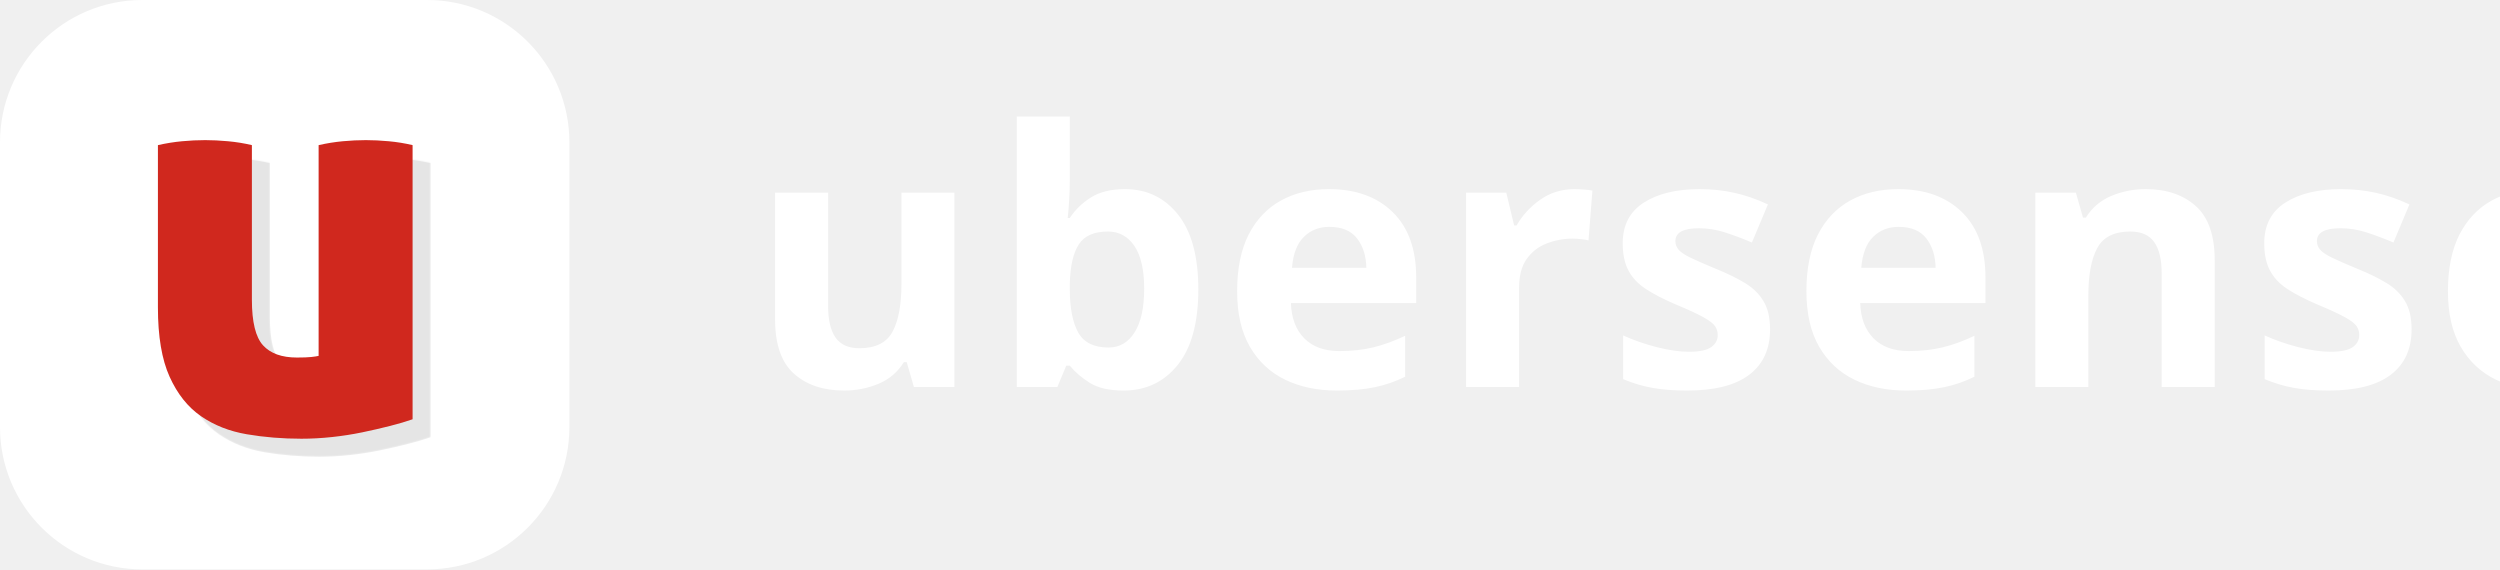
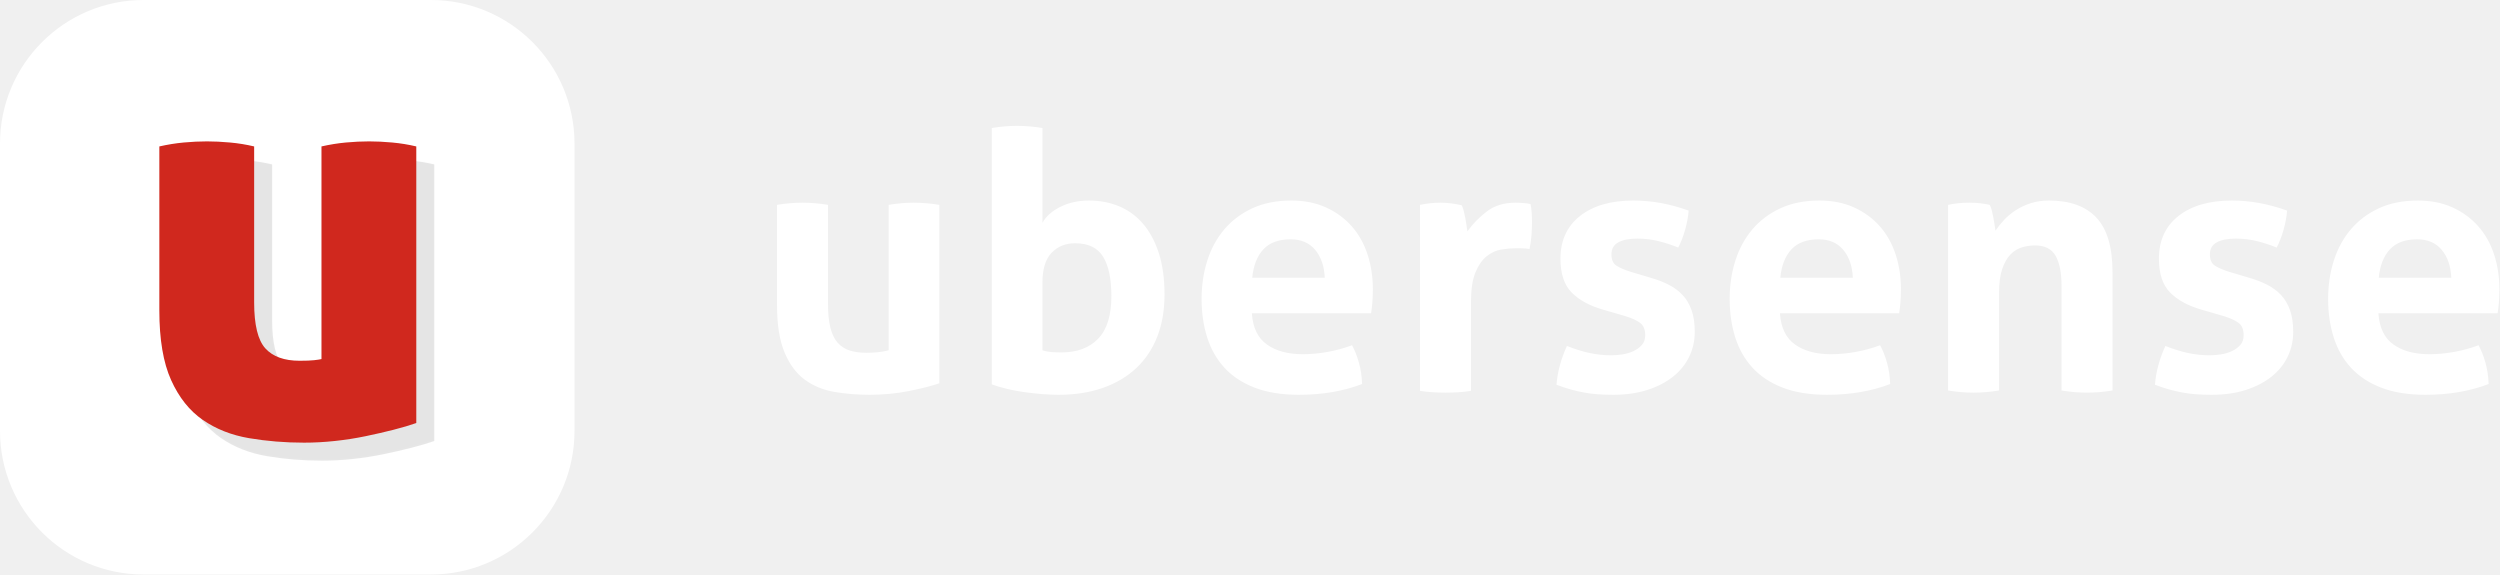
- <svg xmlns="http://www.w3.org/2000/svg" xmlns:xlink="http://www.w3.org/1999/xlink" width="562" height="128" viewBox="0 0 562 128">
+ <svg xmlns="http://www.w3.org/2000/svg" xmlns:xlink="http://www.w3.org/1999/xlink" width="557px" height="128px" viewBox="0 0 557 128" version="1.1">
  <defs>
-     <path d="M67.75 98.625C70 98.625 72.292 98.5 74.625 98.25 76.958 98 79.229 97.646 81.438 97.188 83.646 96.729 85.729 96.25 87.688 95.75 89.646 95.25 91.333 94.75 92.75 94.25v0V32.625C91 32.208 89.208 31.917 87.375 31.75 85.542 31.583 83.833 31.5 82.25 31.5 80.583 31.5 78.854 31.583 77.062 31.75 75.271 31.917 73.458 32.208 71.625 32.625v0V80C71.292 80.083 70.75 80.167 70 80.25 69.25 80.333 68.167 80.375 66.75 80.375 63.333 80.375 60.792 79.458 59.125 77.625 57.458 75.792 56.625 72.375 56.625 67.375v0-34.75C54.875 32.208 53.083 31.917 51.25 31.75 49.417 31.583 47.708 31.5 46.125 31.5 44.458 31.5 42.729 31.583 40.938 31.75 39.146 31.917 37.333 32.208 35.5 32.625v0 36.5c0 6.5.875 11.688 2.625 15.562 1.75 3.875 4.104 6.833 7.062 8.875C48.146 95.604 51.583 96.958 55.5 97.625 59.417 98.292 63.5 98.625 67.75 98.625z" id="path-1" />
-     <filter x="-3.5%" y="-3%" width="114%" height="111.9%" filterUnits="objectBoundingBox" id="filter-2">
+     <path d="M67.75,98.625 C70,98.625 72.292,98.5 74.625,98.25 C76.958,98 79.229,97.646 81.438,97.188 C83.646,96.729 85.729,96.25 87.688,95.75 C89.646,95.25 91.333,94.75 92.75,94.25 L92.75,94.25 L92.75,32.625 C91,32.208 89.208,31.917 87.375,31.75 C85.542,31.583 83.833,31.5 82.25,31.5 C80.583,31.5 78.854,31.583 77.062,31.75 C75.271,31.917 73.458,32.208 71.625,32.625 L71.625,32.625 L71.625,80 C71.292,80.083 70.75,80.167 70,80.25 C69.25,80.333 68.167,80.375 66.75,80.375 C63.333,80.375 60.792,79.458 59.125,77.625 C57.458,75.792 56.625,72.375 56.625,67.375 L56.625,67.375 L56.625,32.625 C54.875,32.208 53.083,31.917 51.25,31.75 C49.417,31.583 47.708,31.5 46.125,31.5 C44.458,31.5 42.729,31.583 40.938,31.75 C39.146,31.917 37.333,32.208 35.5,32.625 L35.5,32.625 L35.5,69.125 C35.5,75.625 36.375,80.812 38.125,84.688 C39.875,88.562 42.229,91.521 45.188,93.562 C48.146,95.604 51.583,96.958 55.5,97.625 C59.417,98.292 63.5,98.625 67.75,98.625 Z" id="path-1" />
+     <filter x="-3.5%" y="-3.0%" width="114.0%" height="111.9%" filterUnits="objectBoundingBox" id="filter-2">
      <feOffset dx="4" dy="4" in="SourceAlpha" result="shadowOffsetOuter1" />
-       <feColorMatrix values="0 0 0 0 0 0 0 0 0 0 0 0 0 0 0 0 0 0 0.1 0" type="matrix" in="shadowOffsetOuter1" />
+       <feColorMatrix values="0 0 0 0 0   0 0 0 0 0   0 0 0 0 0  0 0 0 0.1 0" type="matrix" in="shadowOffsetOuter1" />
    </filter>
  </defs>
  <g id="Portfolio" stroke="none" stroke-width="1" fill="none" fill-rule="evenodd">
-     <g id="Logos" transform="translate(-783, -65)">
-       <g id="ubersense-light" transform="translate(783, 65)">
+     <g id="Logos" transform="translate(-783, -862)">
+       <g id="ubersense-light" transform="translate(783, 862)">
        <g id="Logo">
-           <rect id="BG" fill="#fff" x="0" y="0" width="128" height="128" rx="32" />
+           <rect id="BG" fill="#FFFFFF" x="0" y="0" width="128" height="128" rx="32" />
          <g id="u" fill-rule="nonzero">
-             <use fill="#000" fill-opacity="1" filter="url(#filter-2)" xlink:href="#path-1" />
-             <use fill="#d0281e" xlink:href="#path-1" />
+             <use fill="black" fill-opacity="1" filter="url(#filter-2)" xlink:href="#path-1" />
+             <use fill="#D0281E" xlink:href="#path-1" />
          </g>
        </g>
-         <text id="ubersense" font-family="Aller-Bold, Aller" font-size="80" font-weight="bold" letter-spacing="1.538" fill="#fff">
-           <tspan x="168.237" y="87">ubersense</tspan>
-         </text>
+         <path d="M193.757,87.96 C196.797,87.96 199.717,87.68 202.517,87.12 C205.317,86.56 207.57,85.987 209.277,85.4 L209.277,85.4 L209.277,45.64 C207.357,45.32 205.464,45.16 203.597,45.16 C201.784,45.16 199.917,45.32 197.997,45.64 L197.997,45.64 L197.997,78.04 C196.664,78.413 195.01,78.6 193.037,78.6 C191.597,78.6 190.344,78.427 189.277,78.08 C188.21,77.733 187.317,77.147 186.597,76.32 C185.877,75.493 185.344,74.373 184.997,72.96 C184.65,71.547 184.477,69.747 184.477,67.56 L184.477,67.56 L184.477,45.64 C182.557,45.32 180.664,45.16 178.797,45.16 C176.93,45.16 175.037,45.32 173.117,45.64 L173.117,45.64 L173.117,67.88 C173.117,72.307 173.677,75.853 174.797,78.52 C175.917,81.187 177.424,83.213 179.317,84.6 C181.21,85.987 183.41,86.893 185.917,87.32 C188.424,87.747 191.037,87.96 193.757,87.96 Z M235.855,87.96 C239.535,87.96 242.842,87.44 245.775,86.4 C248.709,85.36 251.189,83.88 253.215,81.96 C255.242,80.04 256.789,77.707 257.855,74.96 C258.922,72.213 259.455,69.107 259.455,65.64 C259.455,62.067 259.029,58.973 258.175,56.36 C257.322,53.747 256.149,51.573 254.655,49.84 C253.162,48.107 251.389,46.813 249.335,45.96 C247.282,45.107 245.055,44.68 242.655,44.68 C240.255,44.68 238.122,45.147 236.255,46.08 C234.389,47.013 233.055,48.2 232.255,49.64 L232.255,49.64 L232.255,28.52 C230.335,28.2 228.442,28.04 226.575,28.04 C224.762,28.04 222.895,28.2 220.975,28.52 L220.975,28.52 L220.975,85.64 C221.989,86.013 223.109,86.347 224.335,86.64 C225.562,86.933 226.842,87.173 228.175,87.36 C229.509,87.547 230.829,87.693 232.135,87.8 C233.442,87.907 234.682,87.96 235.855,87.96 Z M236.495,78.52 C235.749,78.52 235.015,78.493 234.295,78.44 C233.575,78.387 232.895,78.253 232.255,78.04 L232.255,78.04 L232.255,63 C232.255,59.96 232.935,57.733 234.295,56.32 C235.655,54.907 237.402,54.2 239.535,54.2 C242.469,54.2 244.549,55.2 245.775,57.2 C247.002,59.2 247.615,62.12 247.615,65.96 C247.615,70.28 246.629,73.453 244.655,75.48 C242.682,77.507 239.962,78.52 236.495,78.52 Z M289.394,87.96 C294.621,87.96 299.314,87.16 303.474,85.56 C303.421,83.853 303.181,82.253 302.754,80.76 C302.327,79.267 301.821,77.987 301.234,76.92 C299.527,77.56 297.727,78.053 295.834,78.4 C293.941,78.747 292.087,78.92 290.274,78.92 C286.967,78.92 284.301,78.2 282.274,76.76 C280.247,75.32 279.127,73 278.914,69.8 L278.914,69.8 L305.474,69.8 C305.581,69.213 305.674,68.427 305.754,67.44 C305.834,66.453 305.874,65.453 305.874,64.44 C305.874,61.667 305.474,59.067 304.674,56.64 C303.874,54.213 302.687,52.12 301.114,50.36 C299.541,48.6 297.634,47.213 295.394,46.2 C293.154,45.187 290.594,44.68 287.714,44.68 C284.407,44.68 281.514,45.253 279.034,46.4 C276.554,47.547 274.474,49.107 272.794,51.08 C271.114,53.053 269.847,55.373 268.994,58.04 C268.141,60.707 267.714,63.56 267.714,66.6 C267.714,69.693 268.127,72.547 268.954,75.16 C269.781,77.773 271.061,80.027 272.794,81.92 C274.527,83.813 276.767,85.293 279.514,86.36 C282.261,87.427 285.554,87.96 289.394,87.96 Z M295.154,61.88 L278.994,61.88 C279.261,59.16 280.087,57.053 281.474,55.56 C282.861,54.067 284.887,53.32 287.554,53.32 C289.901,53.32 291.727,54.107 293.034,55.68 C294.341,57.253 295.047,59.32 295.154,61.88 L295.154,61.88 Z M322.052,87.48 C322.959,87.48 323.892,87.453 324.852,87.4 C325.812,87.347 326.772,87.24 327.732,87.08 L327.732,87.08 L327.732,67.4 C327.732,64.52 328.066,62.28 328.732,60.68 C329.399,59.08 330.239,57.88 331.252,57.08 C332.266,56.28 333.332,55.787 334.452,55.6 C335.572,55.413 336.586,55.32 337.492,55.32 L337.492,55.32 L338.812,55.32 C339.532,55.32 340.186,55.373 340.772,55.48 C340.986,54.52 341.132,53.507 341.212,52.44 C341.292,51.373 341.332,50.387 341.332,49.48 C341.332,48.733 341.306,48.013 341.252,47.32 C341.199,46.627 341.119,46.013 341.012,45.48 C340.692,45.373 340.186,45.293 339.492,45.24 C338.799,45.187 338.186,45.16 337.652,45.16 C335.092,45.16 332.959,45.813 331.252,47.12 C329.546,48.427 328.106,49.907 326.932,51.56 C326.879,51.187 326.812,50.72 326.732,50.16 C326.652,49.6 326.559,49.04 326.452,48.48 C326.346,47.92 326.226,47.387 326.092,46.88 C325.959,46.373 325.812,45.987 325.652,45.72 C324.906,45.56 324.146,45.427 323.372,45.32 C322.599,45.213 321.812,45.16 321.012,45.16 C320.159,45.16 319.372,45.2 318.652,45.28 C317.932,45.36 317.172,45.48 316.372,45.64 L316.372,45.64 L316.372,87.08 C317.386,87.24 318.359,87.347 319.292,87.4 C320.226,87.453 321.146,87.48 322.052,87.48 Z M359.431,87.96 C362.257,87.96 364.791,87.6 367.031,86.88 C369.271,86.16 371.177,85.173 372.751,83.92 C374.324,82.667 375.524,81.187 376.351,79.48 C377.177,77.773 377.591,75.933 377.591,73.96 C377.591,72.04 377.351,70.413 376.871,69.08 C376.391,67.747 375.724,66.627 374.871,65.72 C374.017,64.813 372.991,64.053 371.791,63.44 C370.591,62.827 369.244,62.307 367.751,61.88 L367.751,61.88 L363.191,60.52 C361.857,60.093 360.831,59.64 360.111,59.16 C359.391,58.68 359.031,57.853 359.031,56.68 C359.031,55.453 359.537,54.56 360.551,54 C361.564,53.44 362.977,53.16 364.791,53.16 C366.497,53.16 368.124,53.36 369.671,53.76 C371.217,54.16 372.631,54.627 373.911,55.16 C374.497,54.04 375.004,52.733 375.431,51.24 C375.857,49.747 376.124,48.307 376.231,46.92 C374.151,46.173 372.097,45.613 370.071,45.24 C368.044,44.867 365.991,44.68 363.911,44.68 C358.897,44.68 354.937,45.827 352.031,48.12 C349.124,50.413 347.671,53.587 347.671,57.64 C347.671,61 348.511,63.52 350.191,65.2 C351.871,66.88 354.204,68.147 357.191,69 L357.191,69 L362.151,70.44 C363.537,70.867 364.617,71.36 365.391,71.92 C366.164,72.48 366.551,73.4 366.551,74.68 C366.551,75.587 366.297,76.32 365.791,76.88 C365.284,77.44 364.657,77.893 363.911,78.24 C363.164,78.587 362.351,78.827 361.471,78.96 C360.591,79.093 359.777,79.16 359.031,79.16 C357.324,79.16 355.684,78.987 354.111,78.64 C352.537,78.293 350.871,77.773 349.111,77.08 C348.471,78.467 347.951,79.893 347.551,81.36 C347.151,82.827 346.897,84.28 346.791,85.72 C347.911,86.147 348.951,86.493 349.911,86.76 C350.871,87.027 351.844,87.253 352.831,87.44 C353.817,87.627 354.844,87.76 355.911,87.84 C356.977,87.92 358.151,87.96 359.431,87.96 Z M407.049,87.96 C412.276,87.96 416.969,87.16 421.129,85.56 C421.076,83.853 420.836,82.253 420.409,80.76 C419.983,79.267 419.476,77.987 418.889,76.92 C417.183,77.56 415.383,78.053 413.489,78.4 C411.596,78.747 409.743,78.92 407.929,78.92 C404.623,78.92 401.956,78.2 399.929,76.76 C397.903,75.32 396.783,73 396.569,69.8 L396.569,69.8 L423.129,69.8 C423.236,69.213 423.329,68.427 423.409,67.44 C423.489,66.453 423.529,65.453 423.529,64.44 C423.529,61.667 423.129,59.067 422.329,56.64 C421.529,54.213 420.343,52.12 418.769,50.36 C417.196,48.6 415.289,47.213 413.049,46.2 C410.809,45.187 408.249,44.68 405.369,44.68 C402.063,44.68 399.169,45.253 396.689,46.4 C394.209,47.547 392.129,49.107 390.449,51.08 C388.769,53.053 387.503,55.373 386.649,58.04 C385.796,60.707 385.369,63.56 385.369,66.6 C385.369,69.693 385.783,72.547 386.609,75.16 C387.436,77.773 388.716,80.027 390.449,81.92 C392.183,83.813 394.423,85.293 397.169,86.36 C399.916,87.427 403.209,87.96 407.049,87.96 Z M412.809,61.88 L396.649,61.88 C396.916,59.16 397.743,57.053 399.129,55.56 C400.516,54.067 402.543,53.32 405.209,53.32 C407.556,53.32 409.383,54.107 410.689,55.68 C411.996,57.253 412.703,59.32 412.809,61.88 L412.809,61.88 Z M464.988,87.48 C466.854,87.48 468.748,87.32 470.668,87 L470.668,87 L470.668,60.6 C470.668,55.107 469.481,51.08 467.108,48.52 C464.734,45.96 461.201,44.68 456.508,44.68 C455.014,44.68 453.654,44.88 452.428,45.28 C451.201,45.68 450.094,46.2 449.108,46.84 C448.121,47.48 447.254,48.2 446.508,49 C445.761,49.8 445.121,50.6 444.588,51.4 C444.534,51.027 444.468,50.573 444.388,50.04 C444.308,49.507 444.214,48.96 444.108,48.4 C444.001,47.84 443.881,47.307 443.748,46.8 C443.614,46.293 443.468,45.907 443.308,45.64 C442.561,45.48 441.841,45.36 441.148,45.28 C440.454,45.2 439.654,45.16 438.748,45.16 C437.841,45.16 437.014,45.2 436.268,45.28 C435.521,45.36 434.774,45.48 434.028,45.64 L434.028,45.64 L434.028,87 C435.948,87.32 437.841,87.48 439.708,87.48 C441.574,87.48 443.468,87.32 445.388,87 L445.388,87 L445.388,65.32 C445.388,63.08 445.628,61.267 446.108,59.88 C446.588,58.493 447.214,57.413 447.988,56.64 C448.761,55.867 449.628,55.347 450.588,55.08 C451.548,54.813 452.481,54.68 453.388,54.68 C455.574,54.68 457.108,55.453 457.988,57 C458.868,58.547 459.308,60.76 459.308,63.64 L459.308,63.64 L459.308,87 C461.228,87.32 463.121,87.48 464.988,87.48 Z M492.766,87.96 C495.593,87.96 498.126,87.6 500.366,86.88 C502.606,86.16 504.513,85.173 506.086,83.92 C507.659,82.667 508.859,81.187 509.686,79.48 C510.513,77.773 510.926,75.933 510.926,73.96 C510.926,72.04 510.686,70.413 510.206,69.08 C509.726,67.747 509.059,66.627 508.206,65.72 C507.353,64.813 506.326,64.053 505.126,63.44 C503.926,62.827 502.579,62.307 501.086,61.88 L501.086,61.88 L496.526,60.52 C495.193,60.093 494.166,59.64 493.446,59.16 C492.726,58.68 492.366,57.853 492.366,56.68 C492.366,55.453 492.873,54.56 493.886,54 C494.899,53.44 496.313,53.16 498.126,53.16 C499.833,53.16 501.459,53.36 503.006,53.76 C504.553,54.16 505.966,54.627 507.246,55.16 C507.833,54.04 508.339,52.733 508.766,51.24 C509.193,49.747 509.459,48.307 509.566,46.92 C507.486,46.173 505.433,45.613 503.406,45.24 C501.379,44.867 499.326,44.68 497.246,44.68 C492.233,44.68 488.273,45.827 485.366,48.12 C482.459,50.413 481.006,53.587 481.006,57.64 C481.006,61 481.846,63.52 483.526,65.2 C485.206,66.88 487.539,68.147 490.526,69 L490.526,69 L495.486,70.44 C496.873,70.867 497.953,71.36 498.726,71.92 C499.499,72.48 499.886,73.4 499.886,74.68 C499.886,75.587 499.633,76.32 499.126,76.88 C498.619,77.44 497.993,77.893 497.246,78.24 C496.499,78.587 495.686,78.827 494.806,78.96 C493.926,79.093 493.113,79.16 492.366,79.16 C490.659,79.16 489.019,78.987 487.446,78.64 C485.873,78.293 484.206,77.773 482.446,77.08 C481.806,78.467 481.286,79.893 480.886,81.36 C480.486,82.827 480.233,84.28 480.126,85.72 C481.246,86.147 482.286,86.493 483.246,86.76 C484.206,87.027 485.179,87.253 486.166,87.44 C487.153,87.627 488.179,87.76 489.246,87.84 C490.313,87.92 491.486,87.96 492.766,87.96 Z M540.385,87.96 C545.611,87.96 550.305,87.16 554.465,85.56 C554.411,83.853 554.171,82.253 553.745,80.76 C553.318,79.267 552.811,77.987 552.225,76.92 C550.518,77.56 548.718,78.053 546.825,78.4 C544.931,78.747 543.078,78.92 541.265,78.92 C537.958,78.92 535.291,78.2 533.265,76.76 C531.238,75.32 530.118,73 529.905,69.8 L529.905,69.8 L556.465,69.8 C556.571,69.213 556.665,68.427 556.745,67.44 C556.825,66.453 556.865,65.453 556.865,64.44 C556.865,61.667 556.465,59.067 555.665,56.64 C554.865,54.213 553.678,52.12 552.105,50.36 C550.531,48.6 548.625,47.213 546.385,46.2 C544.145,45.187 541.585,44.68 538.705,44.68 C535.398,44.68 532.505,45.253 530.025,46.4 C527.545,47.547 525.465,49.107 523.785,51.08 C522.105,53.053 520.838,55.373 519.985,58.04 C519.131,60.707 518.705,63.56 518.705,66.6 C518.705,69.693 519.118,72.547 519.945,75.16 C520.771,77.773 522.051,80.027 523.785,81.92 C525.518,83.813 527.758,85.293 530.505,86.36 C533.251,87.427 536.545,87.96 540.385,87.96 Z M546.145,61.88 L529.985,61.88 C530.251,59.16 531.078,57.053 532.465,55.56 C533.851,54.067 535.878,53.32 538.545,53.32 C540.891,53.32 542.718,54.107 544.025,55.68 C545.331,57.253 546.038,59.32 546.145,61.88 L546.145,61.88 Z" id="ubersense" fill="#FFFFFF" fill-rule="nonzero" />
      </g>
    </g>
  </g>
</svg>
